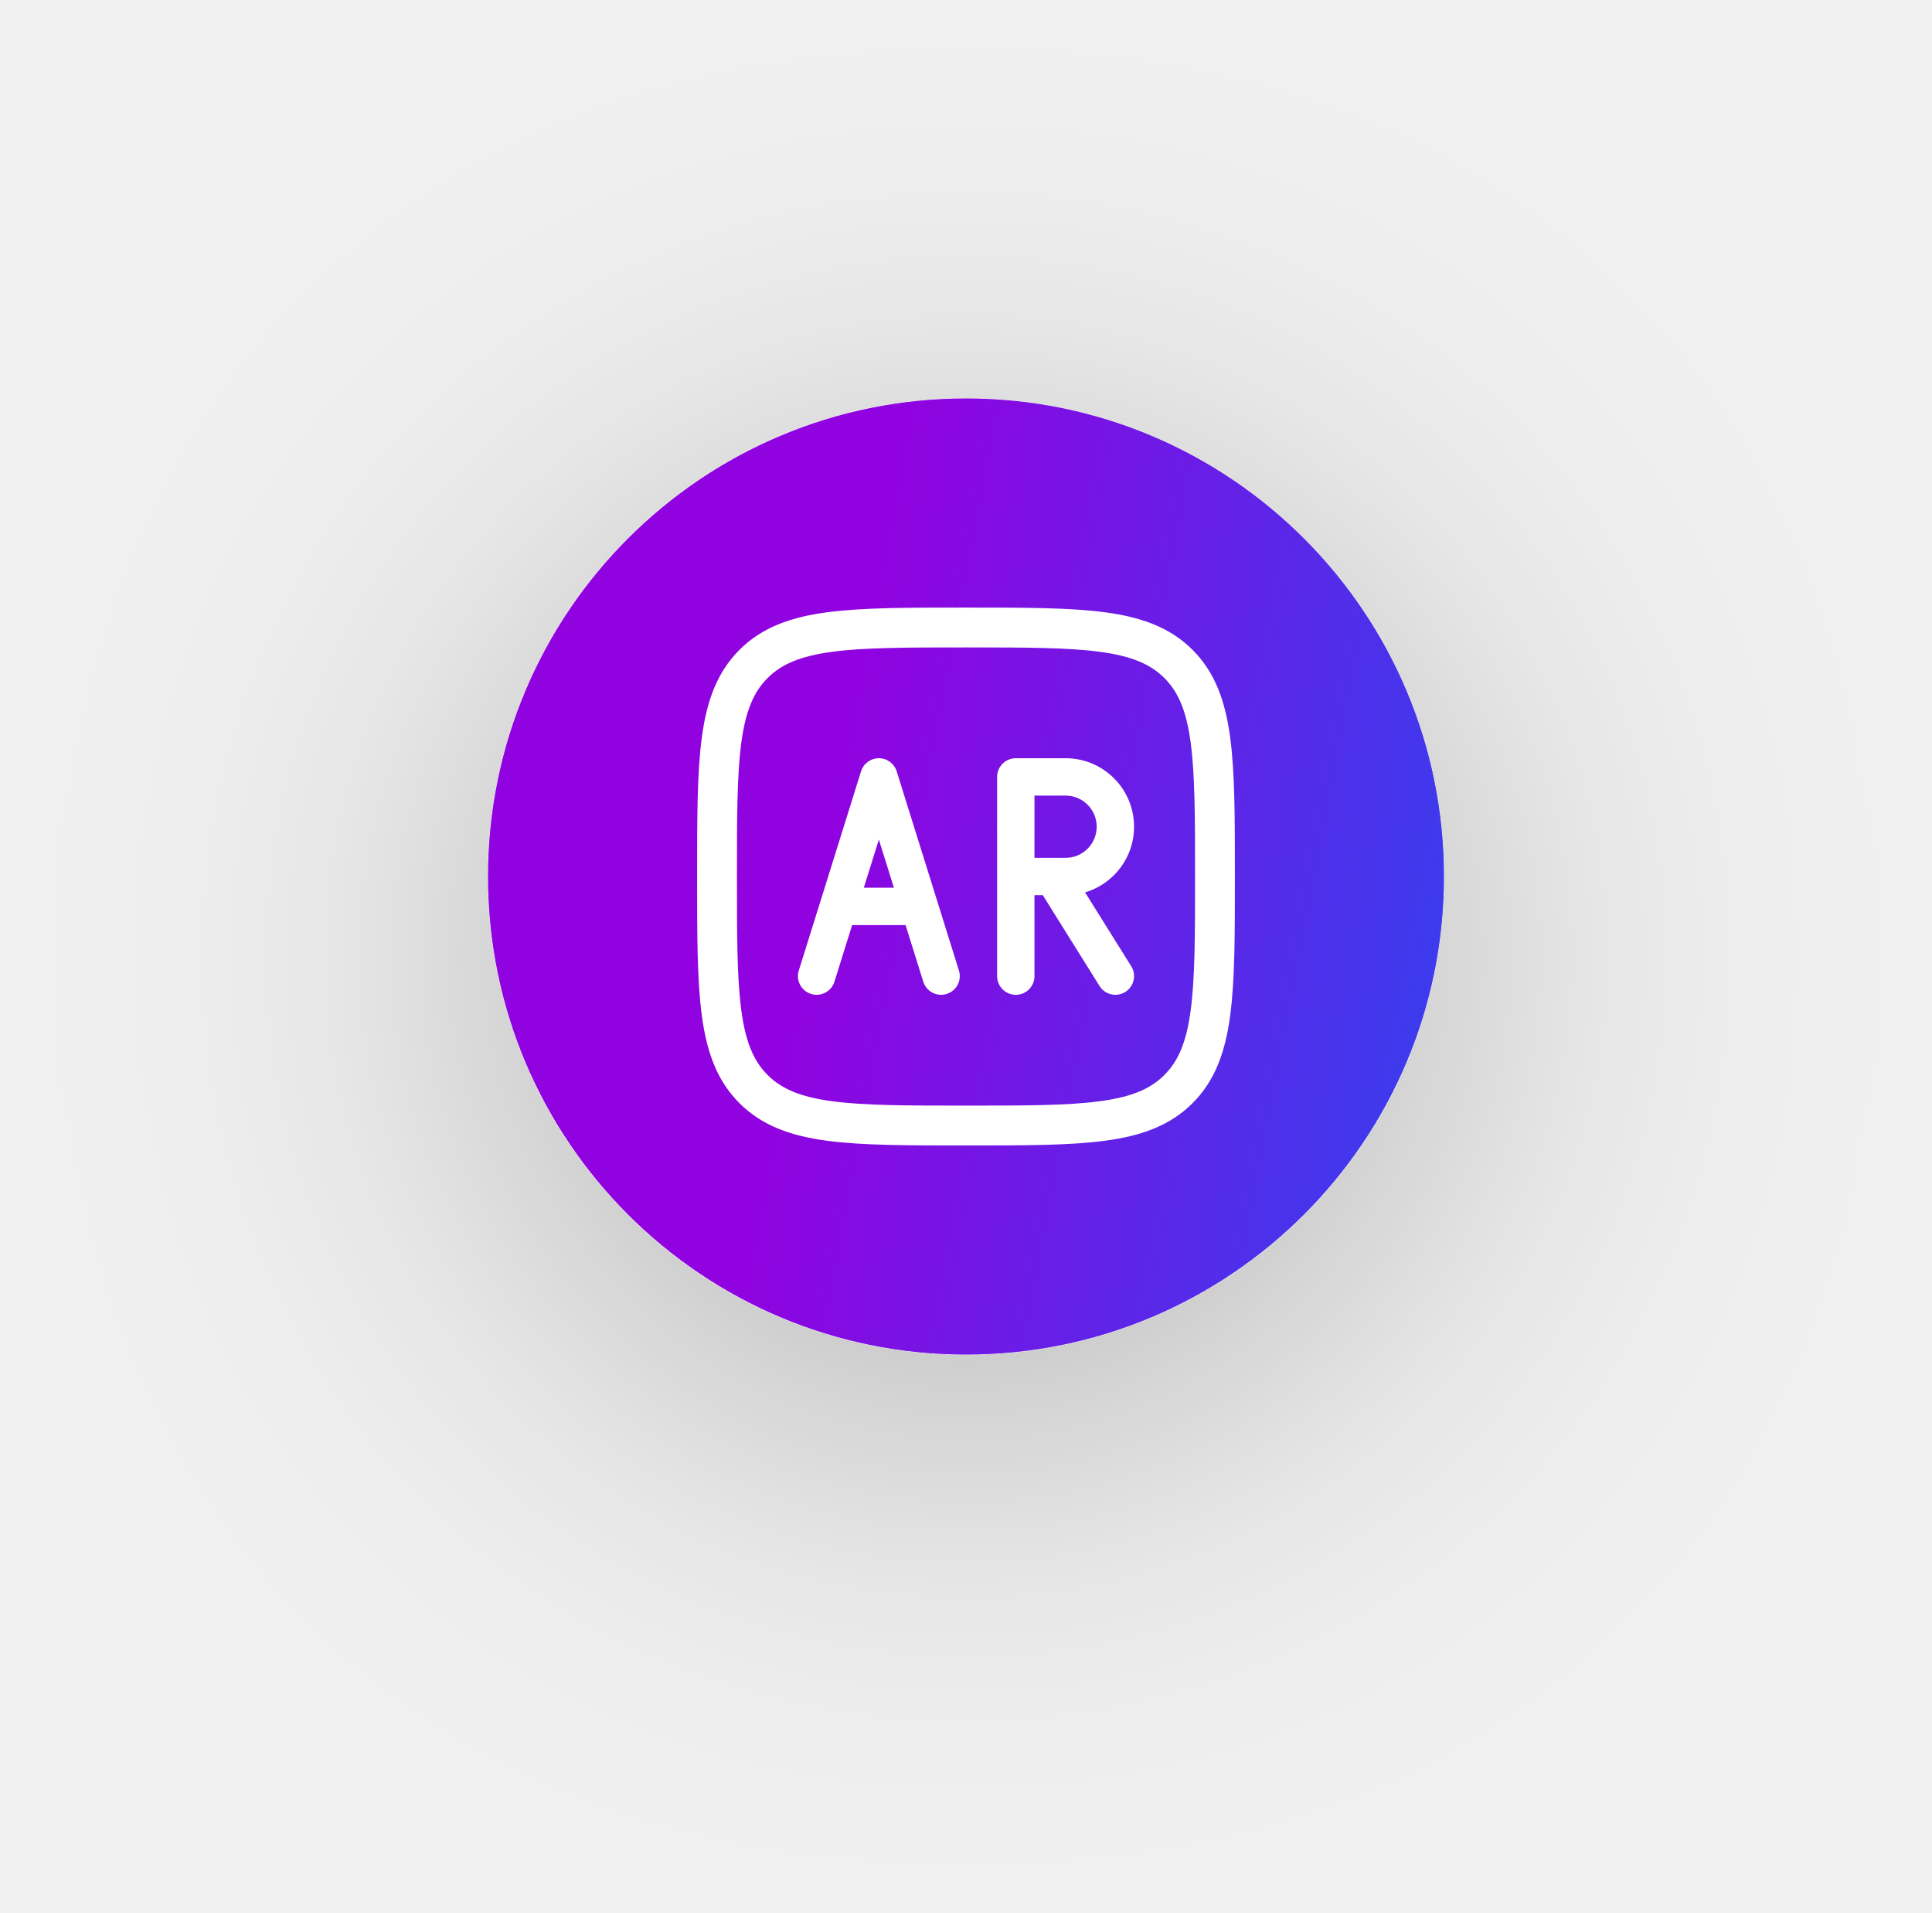
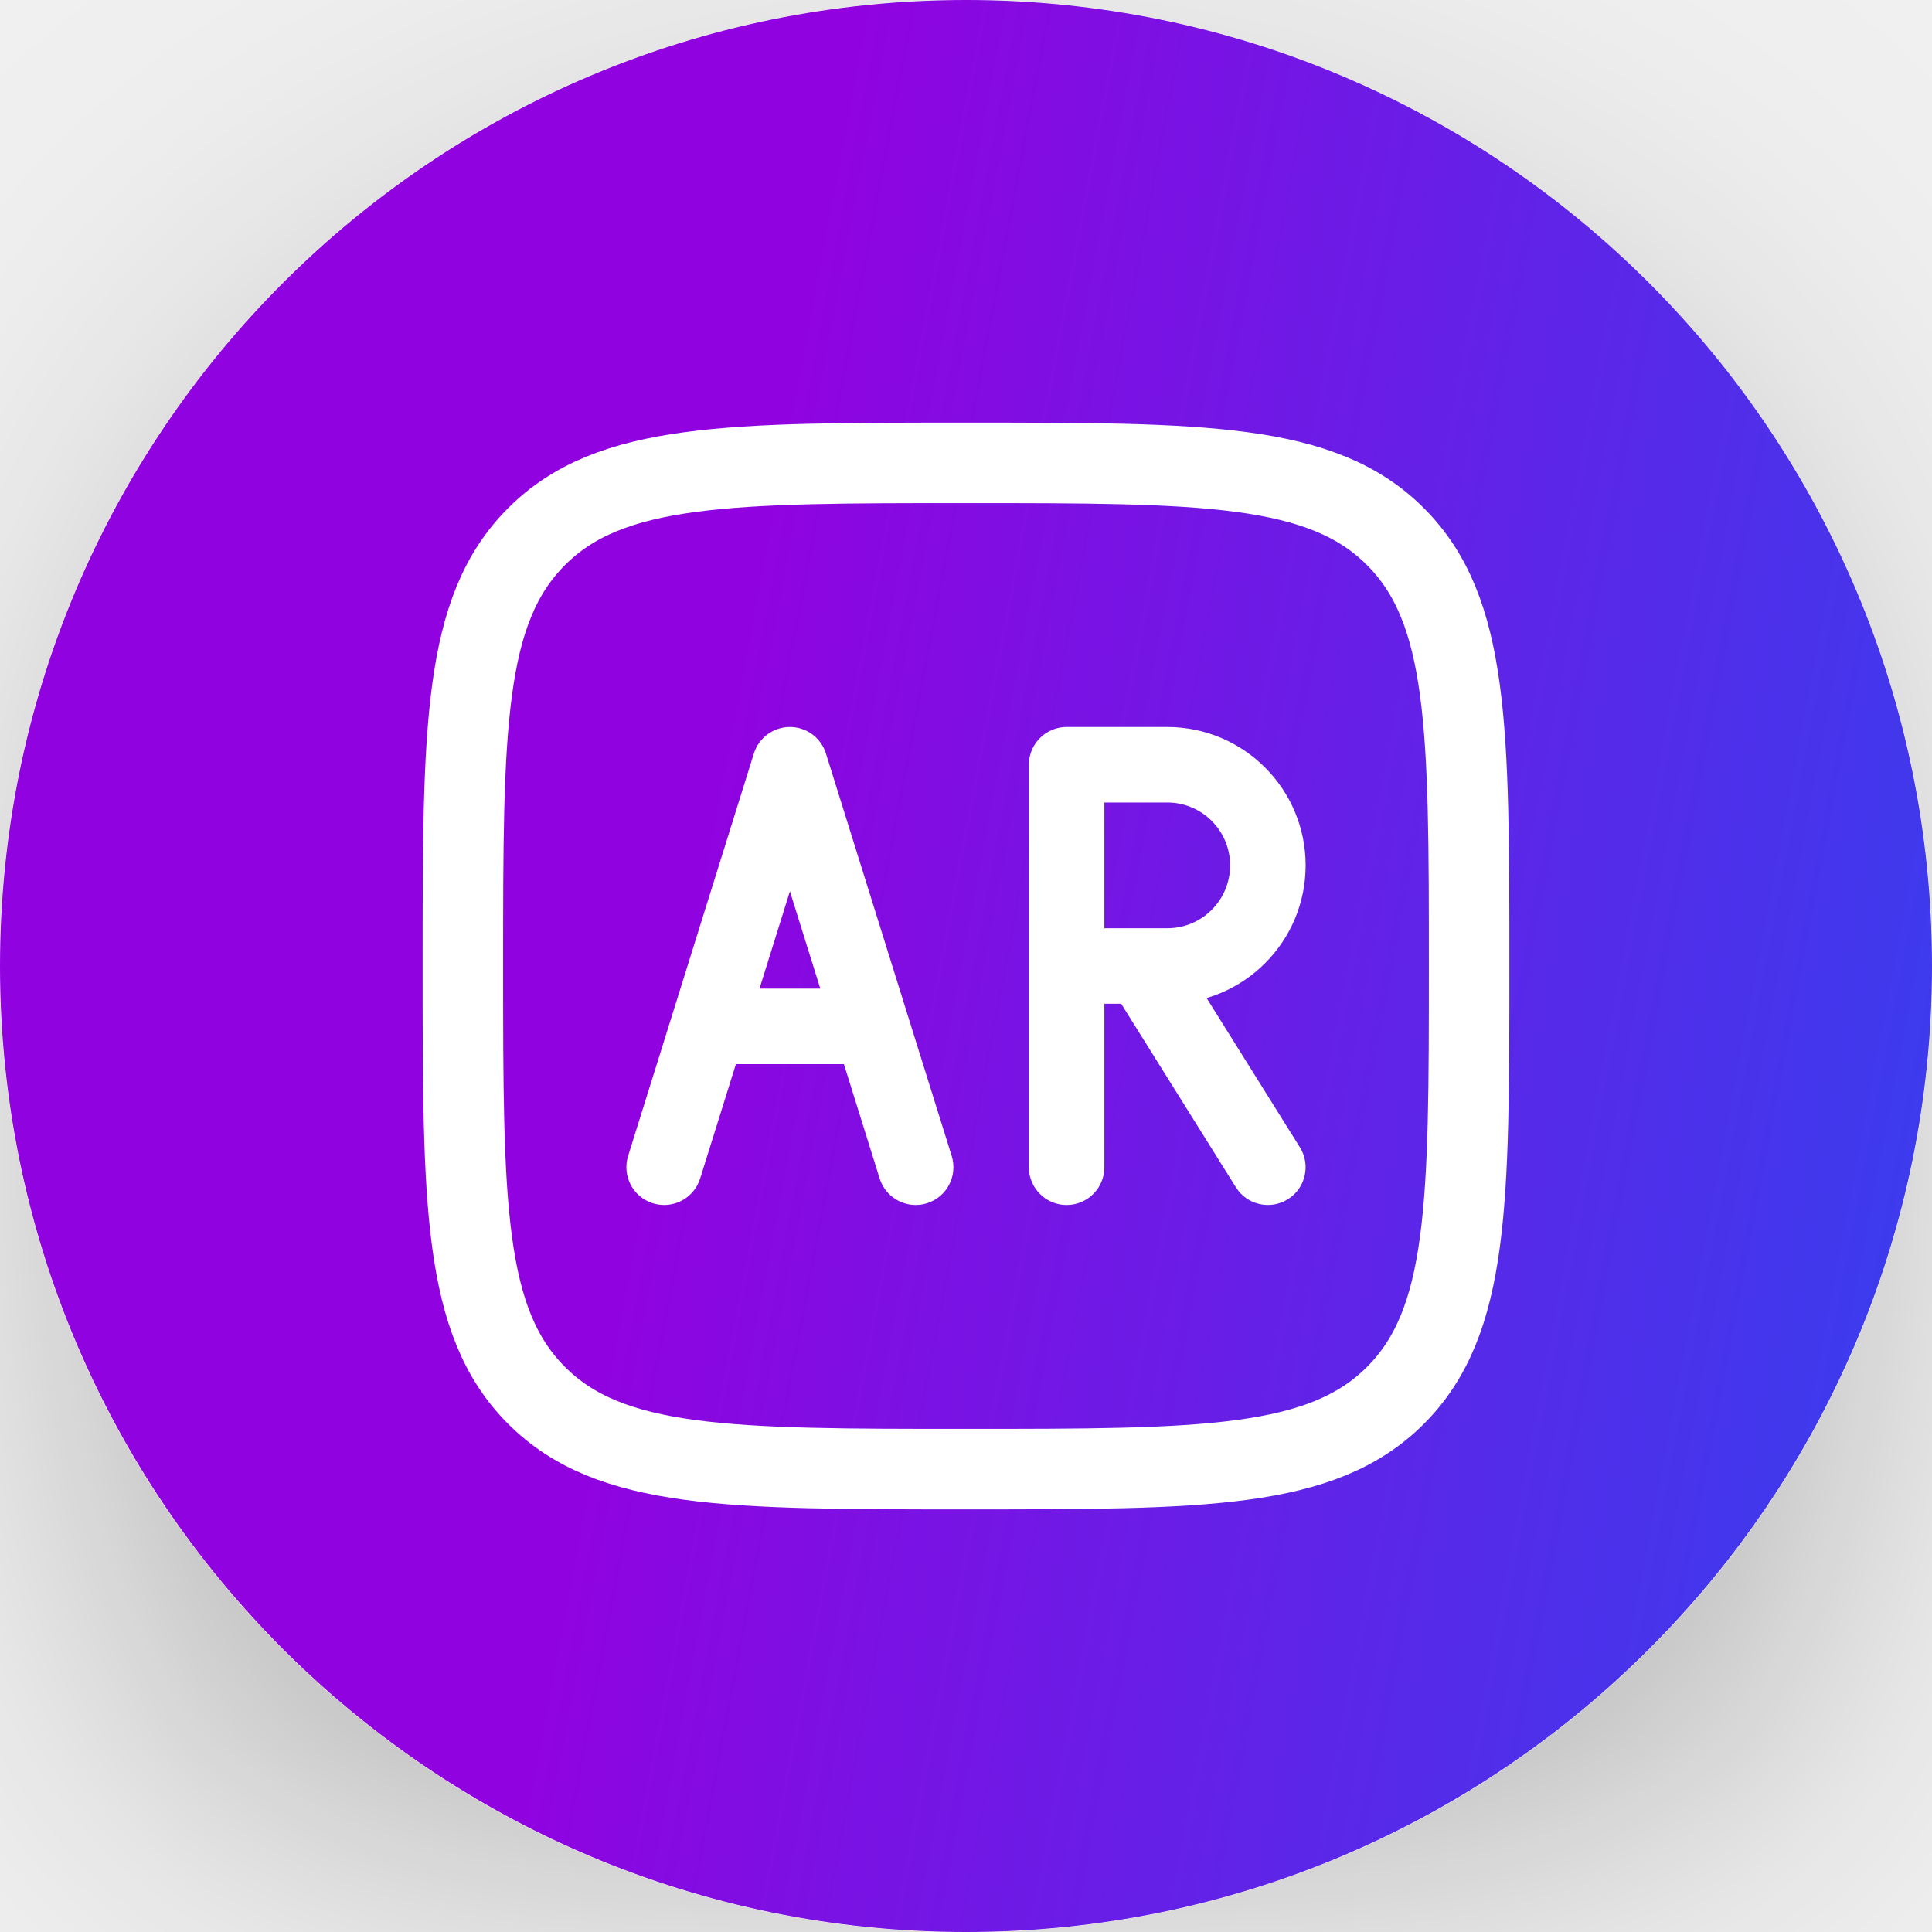
- <svg xmlns="http://www.w3.org/2000/svg" width="97" height="96" viewBox="0 0 97 96" fill="none">
+ <svg xmlns="http://www.w3.org/2000/svg" fill="none" viewBox="24.5 20 48 48">
  <g filter="url(#filter0_d_4105_3780)">
    <rect x="24.5" y="20" width="48" height="48" rx="24" fill="url(#paint0_linear_4105_3780)" />
  </g>
  <path d="M36 44C36 38.107 36 35.161 37.831 33.331C39.661 31.5 42.607 31.5 48.5 31.5C54.392 31.5 57.339 31.5 59.169 33.331C61 35.161 61 38.107 61 44C61 49.892 61 52.839 59.169 54.669C57.339 56.5 54.392 56.5 48.5 56.5C42.607 56.5 39.661 56.5 37.831 54.669C36 52.839 36 49.892 36 44Z" stroke="white" stroke-width="2" />
  <path d="M51 39V38.062C50.482 38.062 50.062 38.482 50.062 39H51ZM50.062 49C50.062 49.518 50.482 49.938 51 49.938C51.518 49.938 51.938 49.518 51.938 49H50.062ZM44.125 39L45.02 38.72C44.898 38.329 44.535 38.062 44.125 38.062C43.715 38.062 43.352 38.329 43.23 38.72L44.125 39ZM40.105 48.72C39.951 49.215 40.226 49.74 40.72 49.895C41.215 50.049 41.74 49.774 41.895 49.28L40.105 48.72ZM46.355 49.28C46.51 49.774 47.035 50.049 47.53 49.895C48.024 49.74 48.299 49.215 48.145 48.72L46.355 49.28ZM51 44H50.062V44.938H51V44ZM55.205 49.497C55.479 49.936 56.058 50.069 56.497 49.795C56.936 49.521 57.069 48.942 56.795 48.503L55.205 49.497ZM43.23 38.72L41.199 45.22L42.989 45.78L45.02 39.28L43.23 38.72ZM41.199 45.22L40.105 48.72L41.895 49.28L42.989 45.78L41.199 45.22ZM43.23 39.28L45.261 45.78L47.051 45.22L45.02 38.72L43.23 39.28ZM45.261 45.78L46.355 49.28L48.145 48.72L47.051 45.22L45.261 45.78ZM42.094 46.438H46.156V44.562H42.094V46.438ZM51 39.938H53.5V38.062H51V39.938ZM51.938 44V39H50.062V44H51.938ZM55.062 41.5C55.062 42.363 54.363 43.062 53.5 43.062V44.938C55.398 44.938 56.938 43.398 56.938 41.5H55.062ZM53.5 39.938C54.363 39.938 55.062 40.637 55.062 41.5H56.938C56.938 39.602 55.398 38.062 53.5 38.062V39.938ZM50.062 39V49H51.938V39H50.062ZM53.5 43.062H52.875V44.938H53.5V43.062ZM52.875 43.062H51V44.938H52.875V43.062ZM52.08 44.497L55.205 49.497L56.795 48.503L53.67 43.503L52.08 44.497Z" fill="white" />
  <defs>
    <filter id="filter0_d_4105_3780" x="0.5" y="0" width="96" height="96" filterUnits="userSpaceOnUse" color-interpolation-filters="sRGB">
      <feFlood flood-opacity="0" result="BackgroundImageFix" />
      <feColorMatrix in="SourceAlpha" type="matrix" values="0 0 0 0 0 0 0 0 0 0 0 0 0 0 0 0 0 0 127 0" result="hardAlpha" />
      <feOffset dy="4" />
      <feGaussianBlur stdDeviation="12" />
      <feComposite in2="hardAlpha" operator="out" />
      <feColorMatrix type="matrix" values="0 0 0 0 0 0 0 0 0 0 0 0 0 0 0 0 0 0 0.25 0" />
      <feBlend mode="normal" in2="BackgroundImageFix" result="effect1_dropShadow_4105_3780" />
      <feBlend mode="normal" in="SourceGraphic" in2="effect1_dropShadow_4105_3780" result="shape" />
    </filter>
    <linearGradient id="paint0_linear_4105_3780" x1="43.982" y1="29.882" x2="90.356" y2="38.647" gradientUnits="userSpaceOnUse">
      <stop stop-color="#9003E0" />
      <stop offset="1" stop-color="#1158F4" />
    </linearGradient>
  </defs>
</svg>
